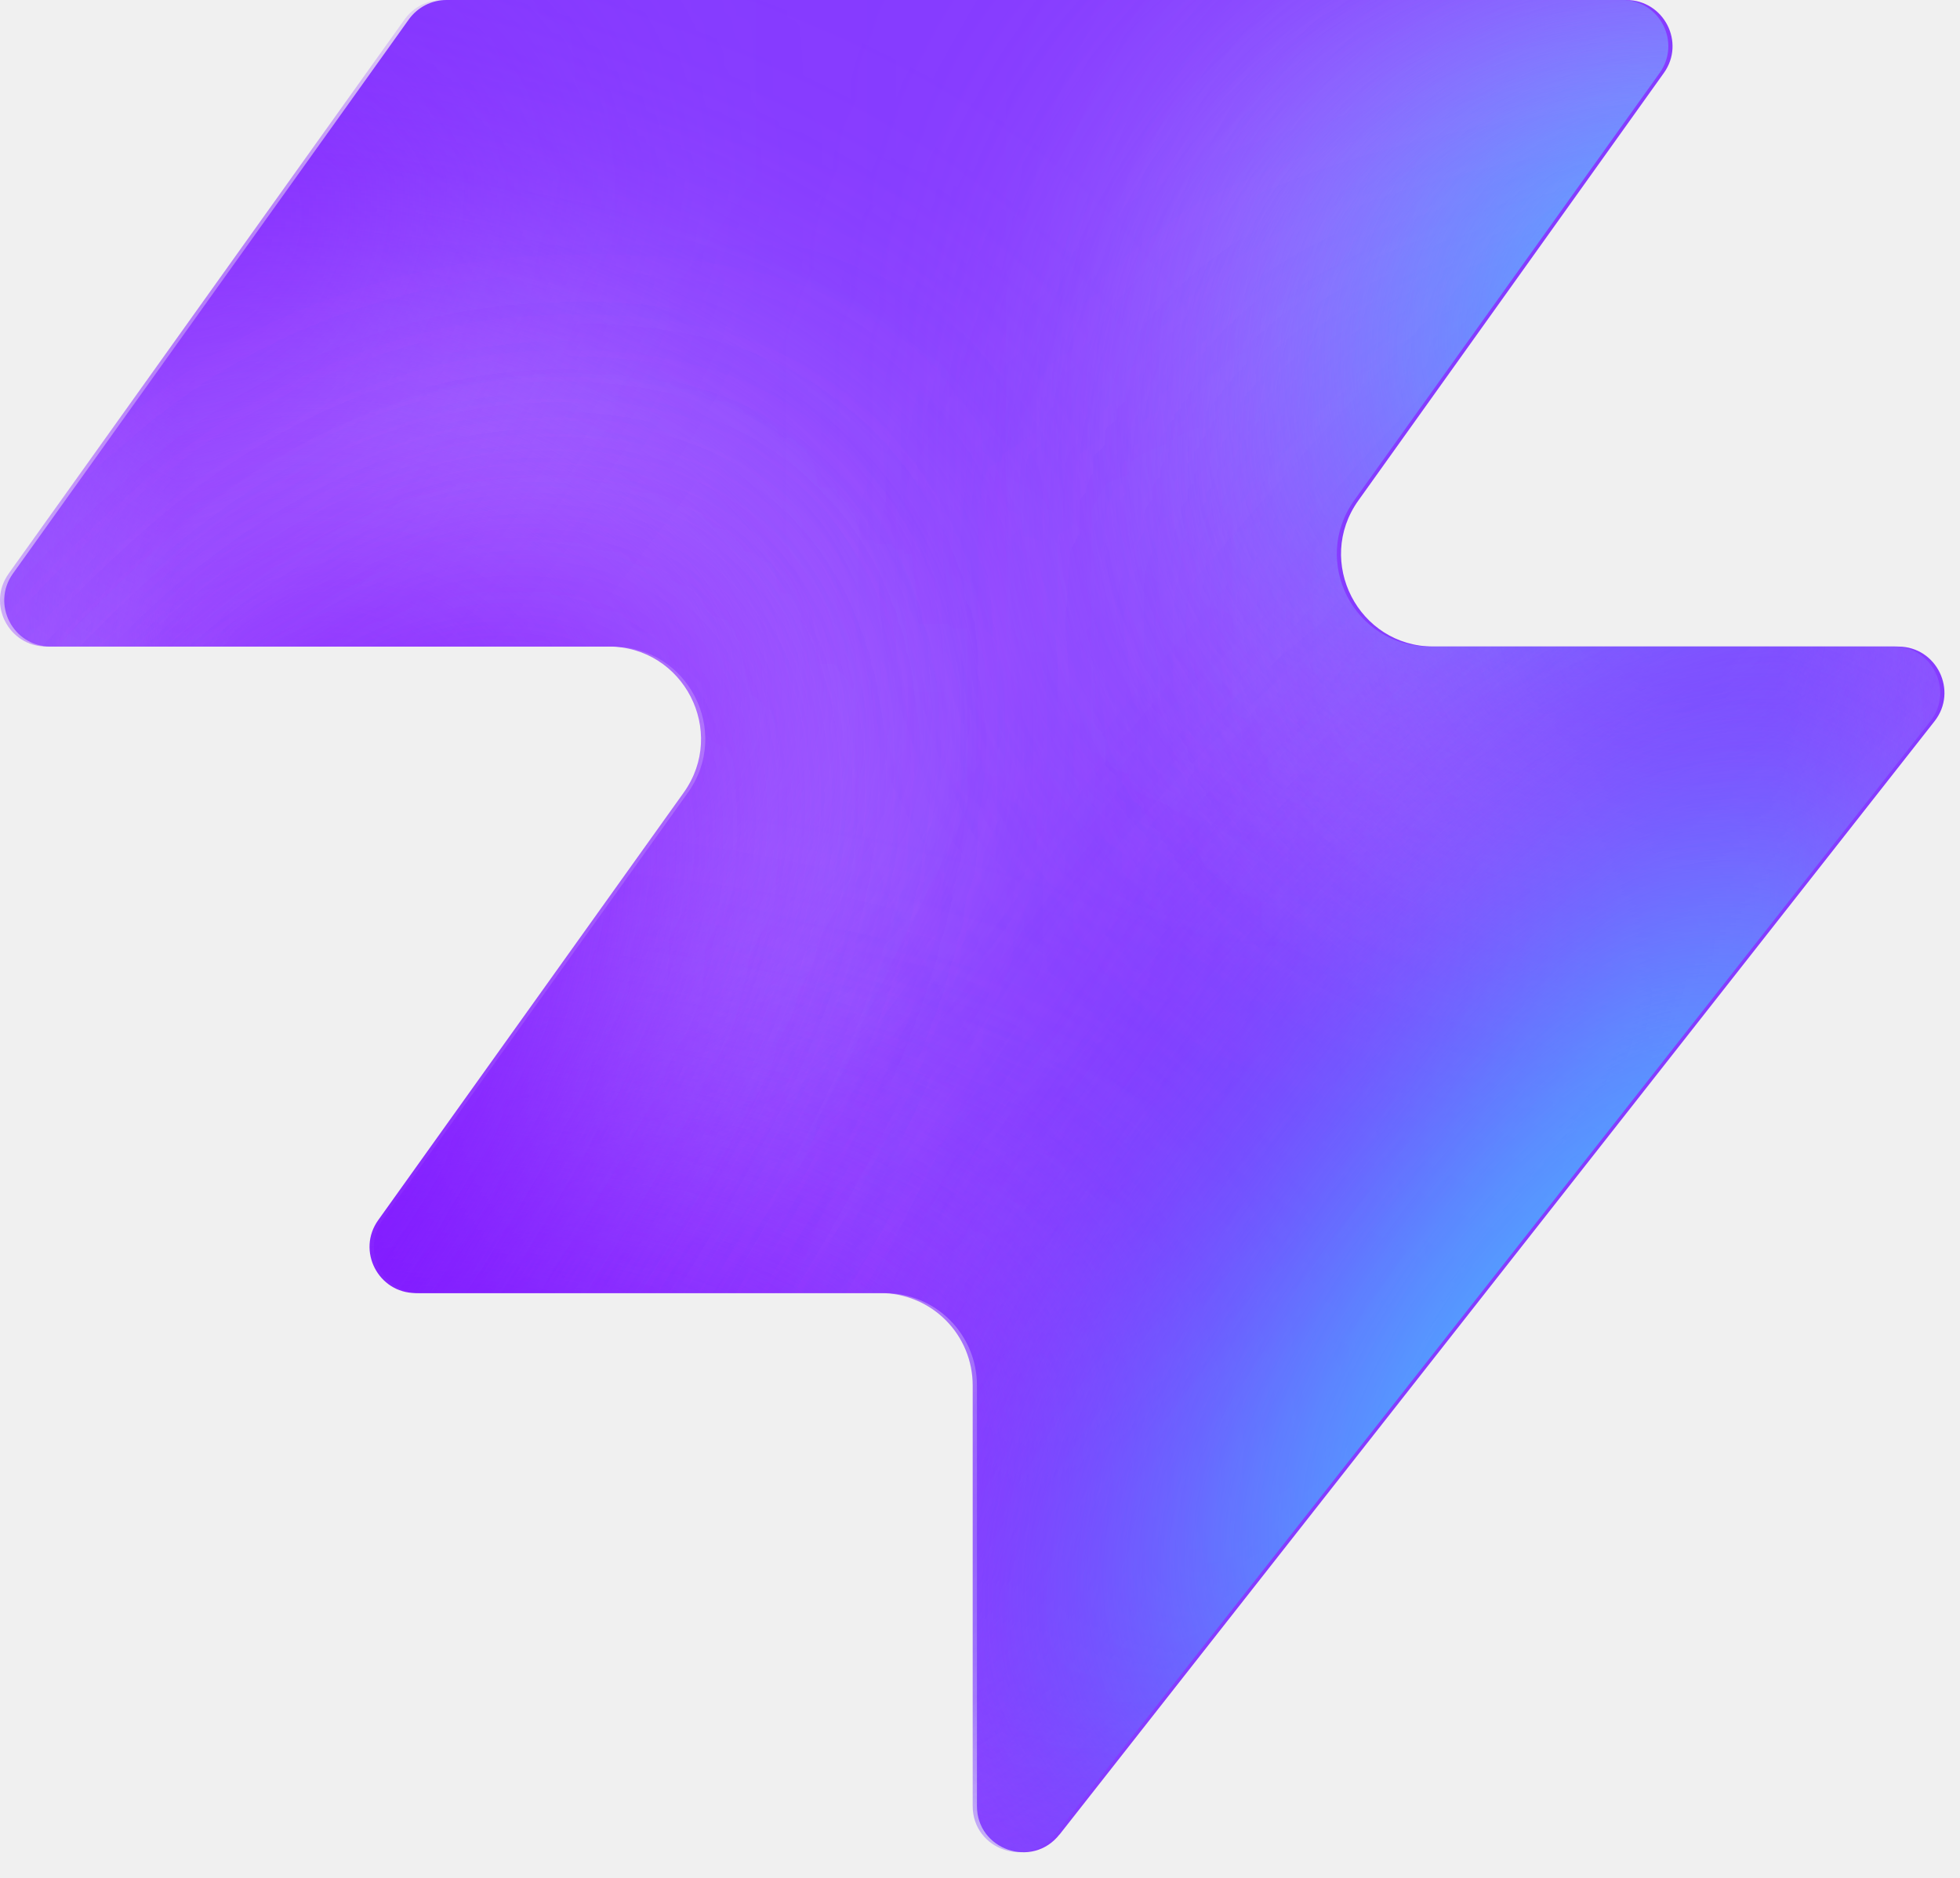
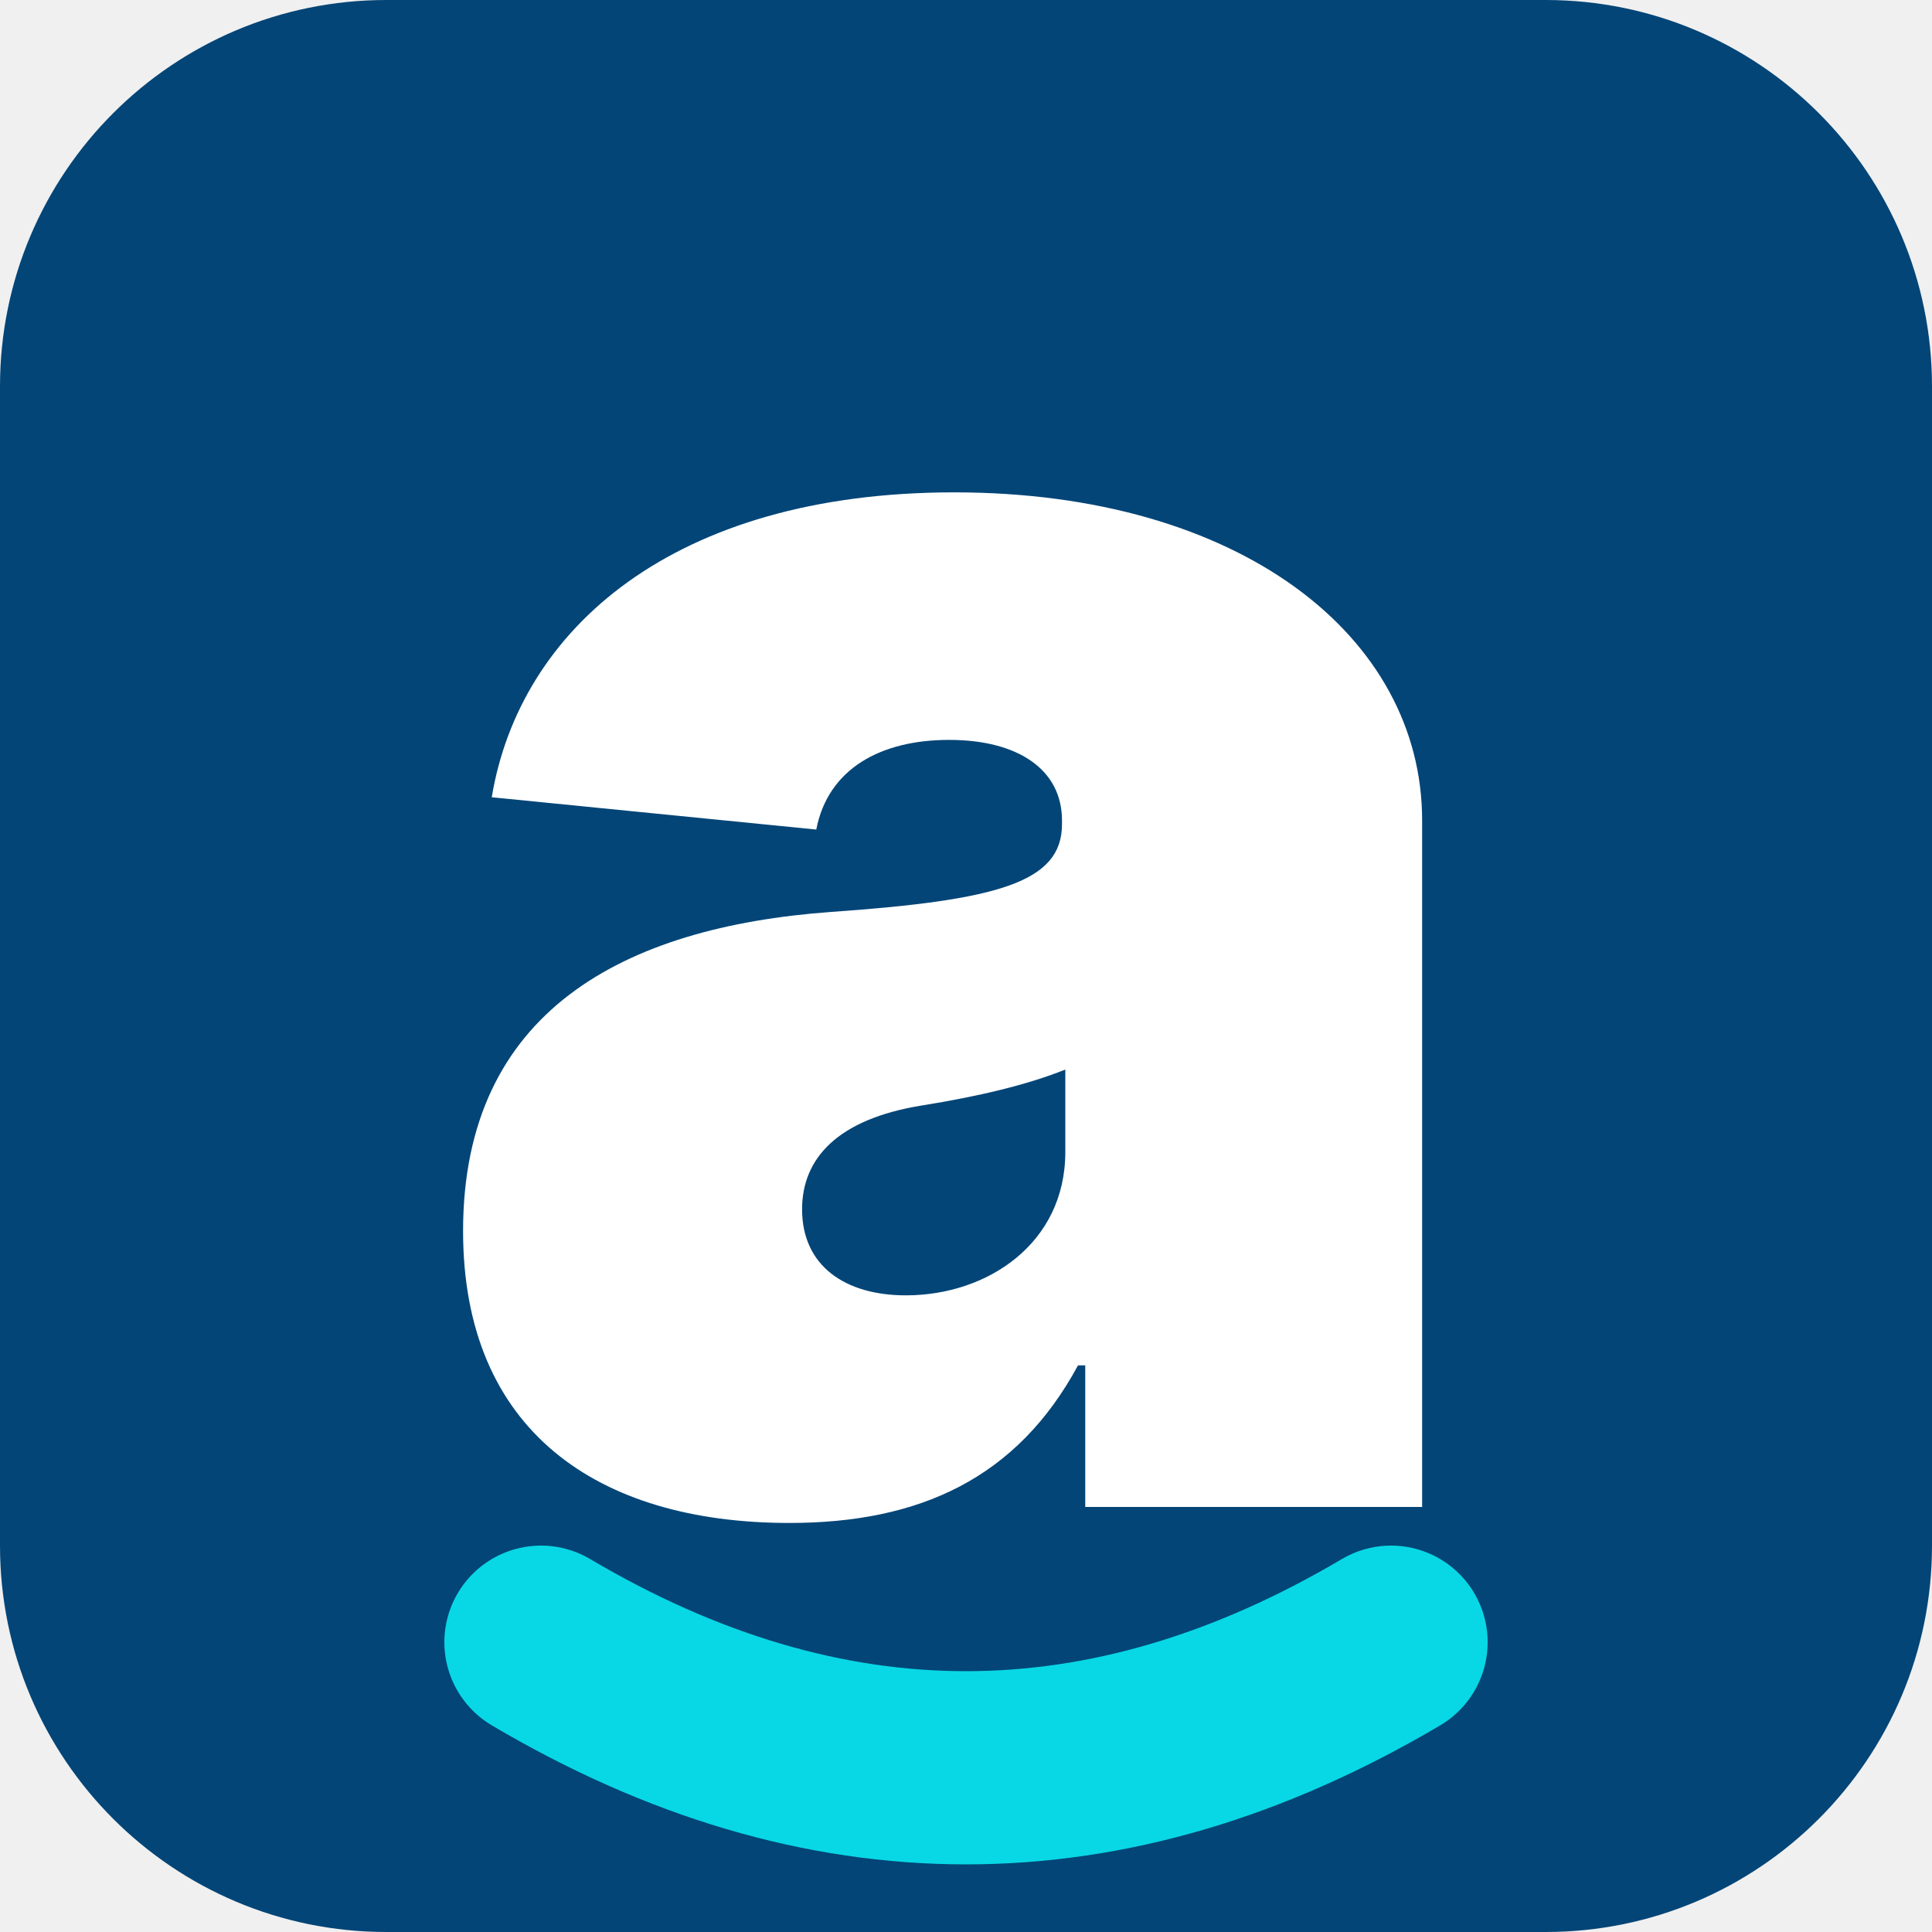
- <svg xmlns="http://www.w3.org/2000/svg" width="48" height="46" fill="none" viewBox="0 0 48 46">
-   <path fill="#863bff" d="M25.946 44.938c-.664.845-2.021.375-2.021-.698V33.937a2.26 2.26 0 0 0-2.262-2.262H10.287c-.92 0-1.456-1.04-.92-1.788l7.48-10.471c1.07-1.497 0-3.578-1.842-3.578H1.237c-.92 0-1.456-1.04-.92-1.788L10.013.474c.214-.297.556-.474.92-.474h28.894c.92 0 1.456 1.04.92 1.788l-7.48 10.471c-1.07 1.498 0 3.579 1.842 3.579h11.377c.943 0 1.473 1.088.89 1.83L25.947 44.94z" style="fill:#863bff;fill:color(display-p3 .525 .23 1);fill-opacity:1" />
-   <mask id="a" width="48" height="46" x="0" y="0" maskUnits="userSpaceOnUse" style="mask-type:alpha">
-     <path fill="#000" d="M25.842 44.938c-.664.844-2.021.375-2.021-.698V33.937a2.26 2.26 0 0 0-2.262-2.262H10.183c-.92 0-1.456-1.04-.92-1.788l7.48-10.471c1.07-1.498 0-3.579-1.842-3.579H1.133c-.92 0-1.456-1.04-.92-1.787L9.91.473c.214-.297.556-.474.92-.474h28.894c.92 0 1.456 1.04.92 1.788l-7.48 10.471c-1.07 1.498 0 3.578 1.842 3.578h11.377c.943 0 1.473 1.088.89 1.832L25.843 44.94z" style="fill:#000;fill-opacity:1" />
-   </mask>
-   <g mask="url(#a)">
-     <g filter="url(#b)">
-       <ellipse cx="5.508" cy="14.704" fill="#ede6ff" rx="5.508" ry="14.704" style="fill:#ede6ff;fill:color(display-p3 .927 .903 1);fill-opacity:1" transform="matrix(.00324 1 1 -.00324 -4.47 31.516)" />
-     </g>
-     <g filter="url(#c)">
-       <ellipse cx="10.399" cy="29.851" fill="#ede6ff" rx="10.399" ry="29.851" style="fill:#ede6ff;fill:color(display-p3 .927 .903 1);fill-opacity:1" transform="matrix(.00324 1 1 -.00324 -39.328 7.883)" />
-     </g>
-     <g filter="url(#d)">
-       <ellipse cx="5.508" cy="30.487" fill="#7e14ff" rx="5.508" ry="30.487" style="fill:#7e14ff;fill:color(display-p3 .492 .077 1);fill-opacity:1" transform="rotate(89.814 -25.913 -14.639)scale(1 -1)" />
-     </g>
-     <g filter="url(#e)">
-       <ellipse cx="5.508" cy="30.599" fill="#7e14ff" rx="5.508" ry="30.599" style="fill:#7e14ff;fill:color(display-p3 .492 .077 1);fill-opacity:1" transform="rotate(89.814 -32.644 -3.334)scale(1 -1)" />
-     </g>
-     <g filter="url(#f)">
-       <ellipse cx="5.508" cy="30.599" fill="#7e14ff" rx="5.508" ry="30.599" style="fill:#7e14ff;fill:color(display-p3 .492 .077 1);fill-opacity:1" transform="matrix(.00324 1 1 -.00324 -34.34 30.47)" />
-     </g>
-     <g filter="url(#g)">
-       <ellipse cx="14.072" cy="22.078" fill="#ede6ff" rx="14.072" ry="22.078" style="fill:#ede6ff;fill:color(display-p3 .927 .903 1);fill-opacity:1" transform="rotate(93.35 24.506 48.493)scale(-1 1)" />
-     </g>
-     <g filter="url(#h)">
-       <ellipse cx="3.47" cy="21.501" fill="#7e14ff" rx="3.47" ry="21.501" style="fill:#7e14ff;fill:color(display-p3 .492 .077 1);fill-opacity:1" transform="rotate(89.009 28.708 47.59)scale(-1 1)" />
-     </g>
-     <g filter="url(#i)">
-       <ellipse cx="3.47" cy="21.501" fill="#7e14ff" rx="3.47" ry="21.501" style="fill:#7e14ff;fill:color(display-p3 .492 .077 1);fill-opacity:1" transform="rotate(89.009 28.708 47.59)scale(-1 1)" />
-     </g>
-     <g filter="url(#j)">
-       <ellipse cx=".387" cy="8.972" fill="#7e14ff" rx="4.407" ry="29.108" style="fill:#7e14ff;fill:color(display-p3 .492 .077 1);fill-opacity:1" transform="rotate(39.51 .387 8.972)" />
-     </g>
-     <g filter="url(#k)">
-       <ellipse cx="47.523" cy="-6.092" fill="#7e14ff" rx="4.407" ry="29.108" style="fill:#7e14ff;fill:color(display-p3 .492 .077 1);fill-opacity:1" transform="rotate(37.892 47.523 -6.092)" />
-     </g>
-     <g filter="url(#l)">
-       <ellipse cx="41.412" cy="6.333" fill="#47bfff" rx="5.971" ry="9.665" style="fill:#47bfff;fill:color(display-p3 .28 .748 1);fill-opacity:1" transform="rotate(37.892 41.412 6.333)" />
-     </g>
-     <g filter="url(#m)">
-       <ellipse cx="-1.879" cy="38.332" fill="#7e14ff" rx="4.407" ry="29.108" style="fill:#7e14ff;fill:color(display-p3 .492 .077 1);fill-opacity:1" transform="rotate(37.892 -1.88 38.332)" />
-     </g>
-     <g filter="url(#n)">
-       <ellipse cx="-1.879" cy="38.332" fill="#7e14ff" rx="4.407" ry="29.108" style="fill:#7e14ff;fill:color(display-p3 .492 .077 1);fill-opacity:1" transform="rotate(37.892 -1.88 38.332)" />
-     </g>
-     <g filter="url(#o)">
-       <ellipse cx="35.651" cy="29.907" fill="#7e14ff" rx="4.407" ry="29.108" style="fill:#7e14ff;fill:color(display-p3 .492 .077 1);fill-opacity:1" transform="rotate(37.892 35.651 29.907)" />
-     </g>
-     <g filter="url(#p)">
-       <ellipse cx="38.418" cy="32.4" fill="#47bfff" rx="5.971" ry="15.297" style="fill:#47bfff;fill:color(display-p3 .28 .748 1);fill-opacity:1" transform="rotate(37.892 38.418 32.4)" />
-     </g>
-   </g>
-   <defs>
-     <filter id="b" width="60.045" height="41.654" x="-19.77" y="16.149" color-interpolation-filters="sRGB" filterUnits="userSpaceOnUse">
-       <feFlood flood-opacity="0" result="BackgroundImageFix" />
-       <feBlend in="SourceGraphic" in2="BackgroundImageFix" result="shape" />
-       <feGaussianBlur result="effect1_foregroundBlur_2002_17158" stdDeviation="7.659" />
-     </filter>
-     <filter id="c" width="90.34" height="51.437" x="-54.613" y="-7.533" color-interpolation-filters="sRGB" filterUnits="userSpaceOnUse">
-       <feFlood flood-opacity="0" result="BackgroundImageFix" />
-       <feBlend in="SourceGraphic" in2="BackgroundImageFix" result="shape" />
-       <feGaussianBlur result="effect1_foregroundBlur_2002_17158" stdDeviation="7.659" />
-     </filter>
-     <filter id="d" width="79.355" height="29.4" x="-49.64" y="2.03" color-interpolation-filters="sRGB" filterUnits="userSpaceOnUse">
-       <feFlood flood-opacity="0" result="BackgroundImageFix" />
-       <feBlend in="SourceGraphic" in2="BackgroundImageFix" result="shape" />
-       <feGaussianBlur result="effect1_foregroundBlur_2002_17158" stdDeviation="4.596" />
-     </filter>
-     <filter id="e" width="79.579" height="29.4" x="-45.045" y="20.029" color-interpolation-filters="sRGB" filterUnits="userSpaceOnUse">
-       <feFlood flood-opacity="0" result="BackgroundImageFix" />
-       <feBlend in="SourceGraphic" in2="BackgroundImageFix" result="shape" />
-       <feGaussianBlur result="effect1_foregroundBlur_2002_17158" stdDeviation="4.596" />
-     </filter>
-     <filter id="f" width="79.579" height="29.4" x="-43.513" y="21.178" color-interpolation-filters="sRGB" filterUnits="userSpaceOnUse">
-       <feFlood flood-opacity="0" result="BackgroundImageFix" />
-       <feBlend in="SourceGraphic" in2="BackgroundImageFix" result="shape" />
-       <feGaussianBlur result="effect1_foregroundBlur_2002_17158" stdDeviation="4.596" />
-     </filter>
-     <filter id="g" width="74.749" height="58.852" x="15.756" y="-17.901" color-interpolation-filters="sRGB" filterUnits="userSpaceOnUse">
-       <feFlood flood-opacity="0" result="BackgroundImageFix" />
-       <feBlend in="SourceGraphic" in2="BackgroundImageFix" result="shape" />
-       <feGaussianBlur result="effect1_foregroundBlur_2002_17158" stdDeviation="7.659" />
-     </filter>
-     <filter id="h" width="61.377" height="25.362" x="23.548" y="2.284" color-interpolation-filters="sRGB" filterUnits="userSpaceOnUse">
-       <feFlood flood-opacity="0" result="BackgroundImageFix" />
-       <feBlend in="SourceGraphic" in2="BackgroundImageFix" result="shape" />
-       <feGaussianBlur result="effect1_foregroundBlur_2002_17158" stdDeviation="4.596" />
-     </filter>
-     <filter id="i" width="61.377" height="25.362" x="23.548" y="2.284" color-interpolation-filters="sRGB" filterUnits="userSpaceOnUse">
-       <feFlood flood-opacity="0" result="BackgroundImageFix" />
-       <feBlend in="SourceGraphic" in2="BackgroundImageFix" result="shape" />
-       <feGaussianBlur result="effect1_foregroundBlur_2002_17158" stdDeviation="4.596" />
-     </filter>
-     <filter id="j" width="56.045" height="63.649" x="-27.636" y="-22.853" color-interpolation-filters="sRGB" filterUnits="userSpaceOnUse">
-       <feFlood flood-opacity="0" result="BackgroundImageFix" />
-       <feBlend in="SourceGraphic" in2="BackgroundImageFix" result="shape" />
-       <feGaussianBlur result="effect1_foregroundBlur_2002_17158" stdDeviation="4.596" />
-     </filter>
-     <filter id="k" width="54.814" height="64.646" x="20.116" y="-38.415" color-interpolation-filters="sRGB" filterUnits="userSpaceOnUse">
-       <feFlood flood-opacity="0" result="BackgroundImageFix" />
-       <feBlend in="SourceGraphic" in2="BackgroundImageFix" result="shape" />
-       <feGaussianBlur result="effect1_foregroundBlur_2002_17158" stdDeviation="4.596" />
-     </filter>
-     <filter id="l" width="33.541" height="35.313" x="24.641" y="-11.323" color-interpolation-filters="sRGB" filterUnits="userSpaceOnUse">
-       <feFlood flood-opacity="0" result="BackgroundImageFix" />
-       <feBlend in="SourceGraphic" in2="BackgroundImageFix" result="shape" />
-       <feGaussianBlur result="effect1_foregroundBlur_2002_17158" stdDeviation="4.596" />
-     </filter>
-     <filter id="m" width="54.814" height="64.646" x="-29.286" y="6.009" color-interpolation-filters="sRGB" filterUnits="userSpaceOnUse">
-       <feFlood flood-opacity="0" result="BackgroundImageFix" />
-       <feBlend in="SourceGraphic" in2="BackgroundImageFix" result="shape" />
-       <feGaussianBlur result="effect1_foregroundBlur_2002_17158" stdDeviation="4.596" />
-     </filter>
-     <filter id="n" width="54.814" height="64.646" x="-29.286" y="6.009" color-interpolation-filters="sRGB" filterUnits="userSpaceOnUse">
-       <feFlood flood-opacity="0" result="BackgroundImageFix" />
-       <feBlend in="SourceGraphic" in2="BackgroundImageFix" result="shape" />
-       <feGaussianBlur result="effect1_foregroundBlur_2002_17158" stdDeviation="4.596" />
-     </filter>
-     <filter id="o" width="54.814" height="64.646" x="8.244" y="-2.416" color-interpolation-filters="sRGB" filterUnits="userSpaceOnUse">
-       <feFlood flood-opacity="0" result="BackgroundImageFix" />
-       <feBlend in="SourceGraphic" in2="BackgroundImageFix" result="shape" />
-       <feGaussianBlur result="effect1_foregroundBlur_2002_17158" stdDeviation="4.596" />
-     </filter>
-     <filter id="p" width="39.409" height="43.623" x="18.713" y="10.588" color-interpolation-filters="sRGB" filterUnits="userSpaceOnUse">
-       <feFlood flood-opacity="0" result="BackgroundImageFix" />
-       <feBlend in="SourceGraphic" in2="BackgroundImageFix" result="shape" />
-       <feGaussianBlur result="effect1_foregroundBlur_2002_17158" stdDeviation="4.596" />
-     </filter>
-   </defs>
+ <svg xmlns="http://www.w3.org/2000/svg" viewBox="0 0 100 100">
+   <rect width="100" height="100" rx="20" fill="#034577" />
+   <text x="50" y="78" font-family="system-ui, -apple-system, sans-serif" font-weight="900" font-size="95" text-anchor="middle" fill="#ffffff">a</text>
+   <path d="M 28 85 Q 50 98 72 85" stroke="#08D8E5" stroke-width="10" stroke-linecap="round" fill="none" />
</svg>
